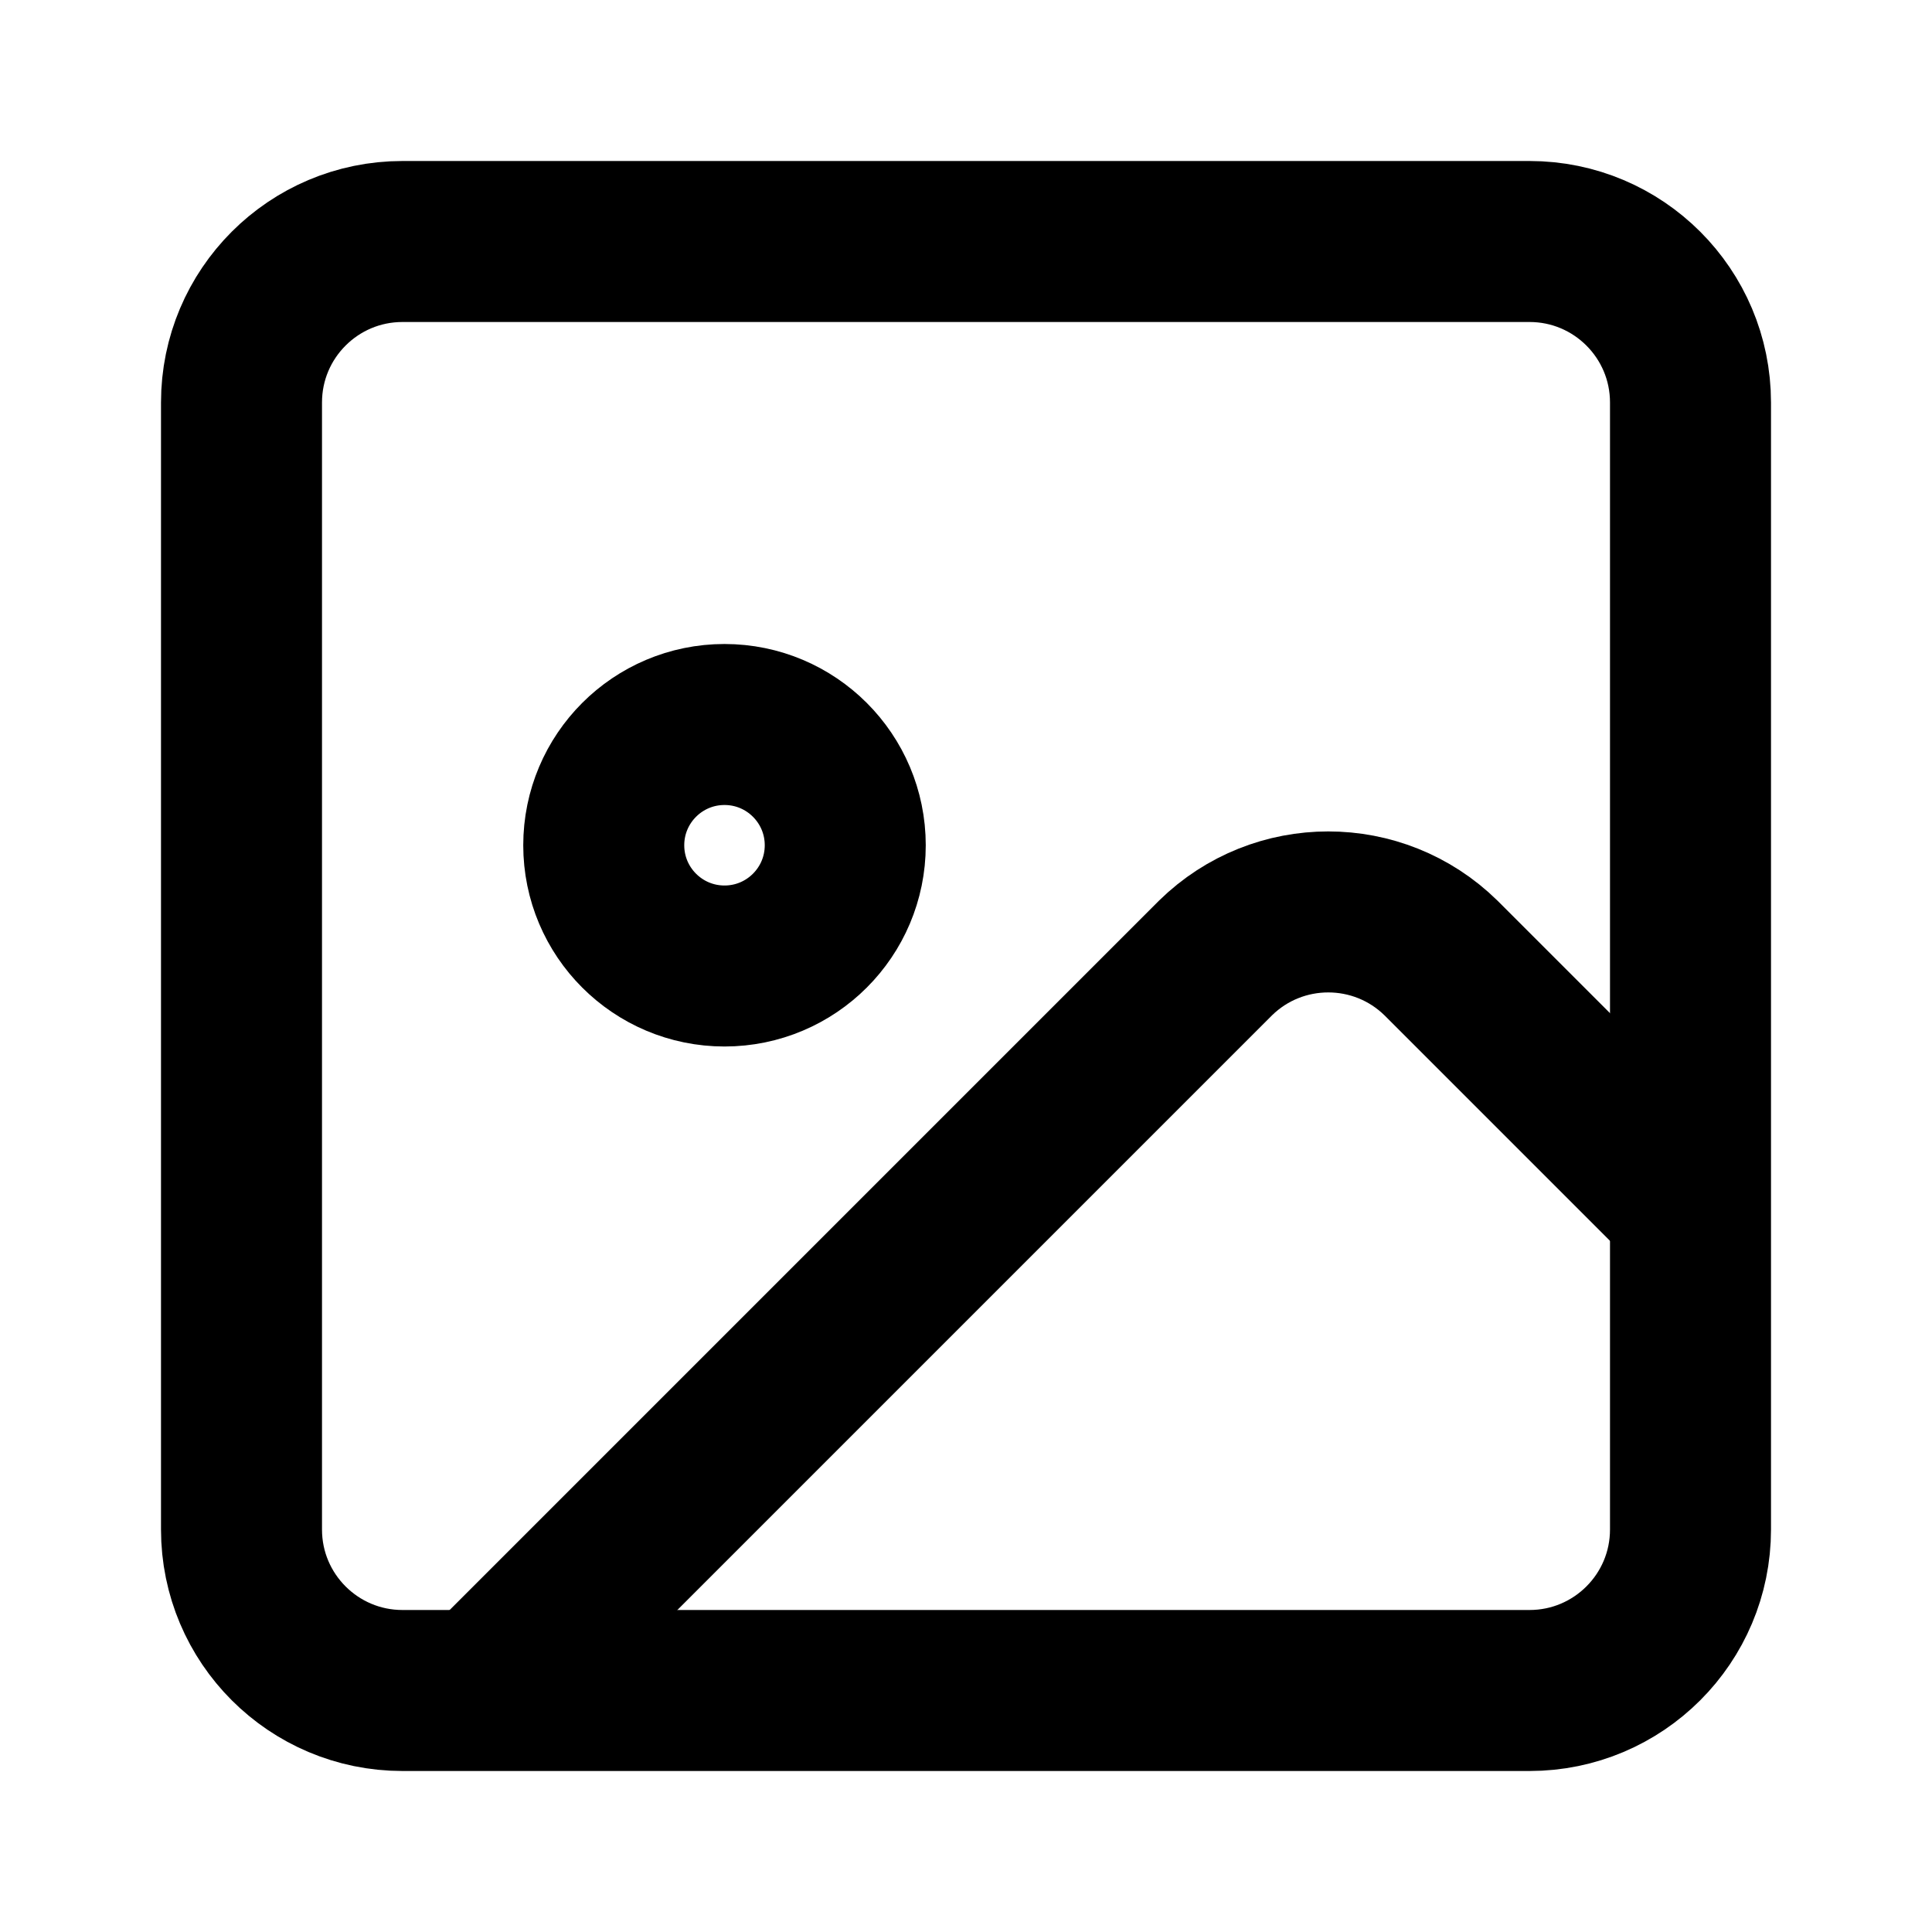
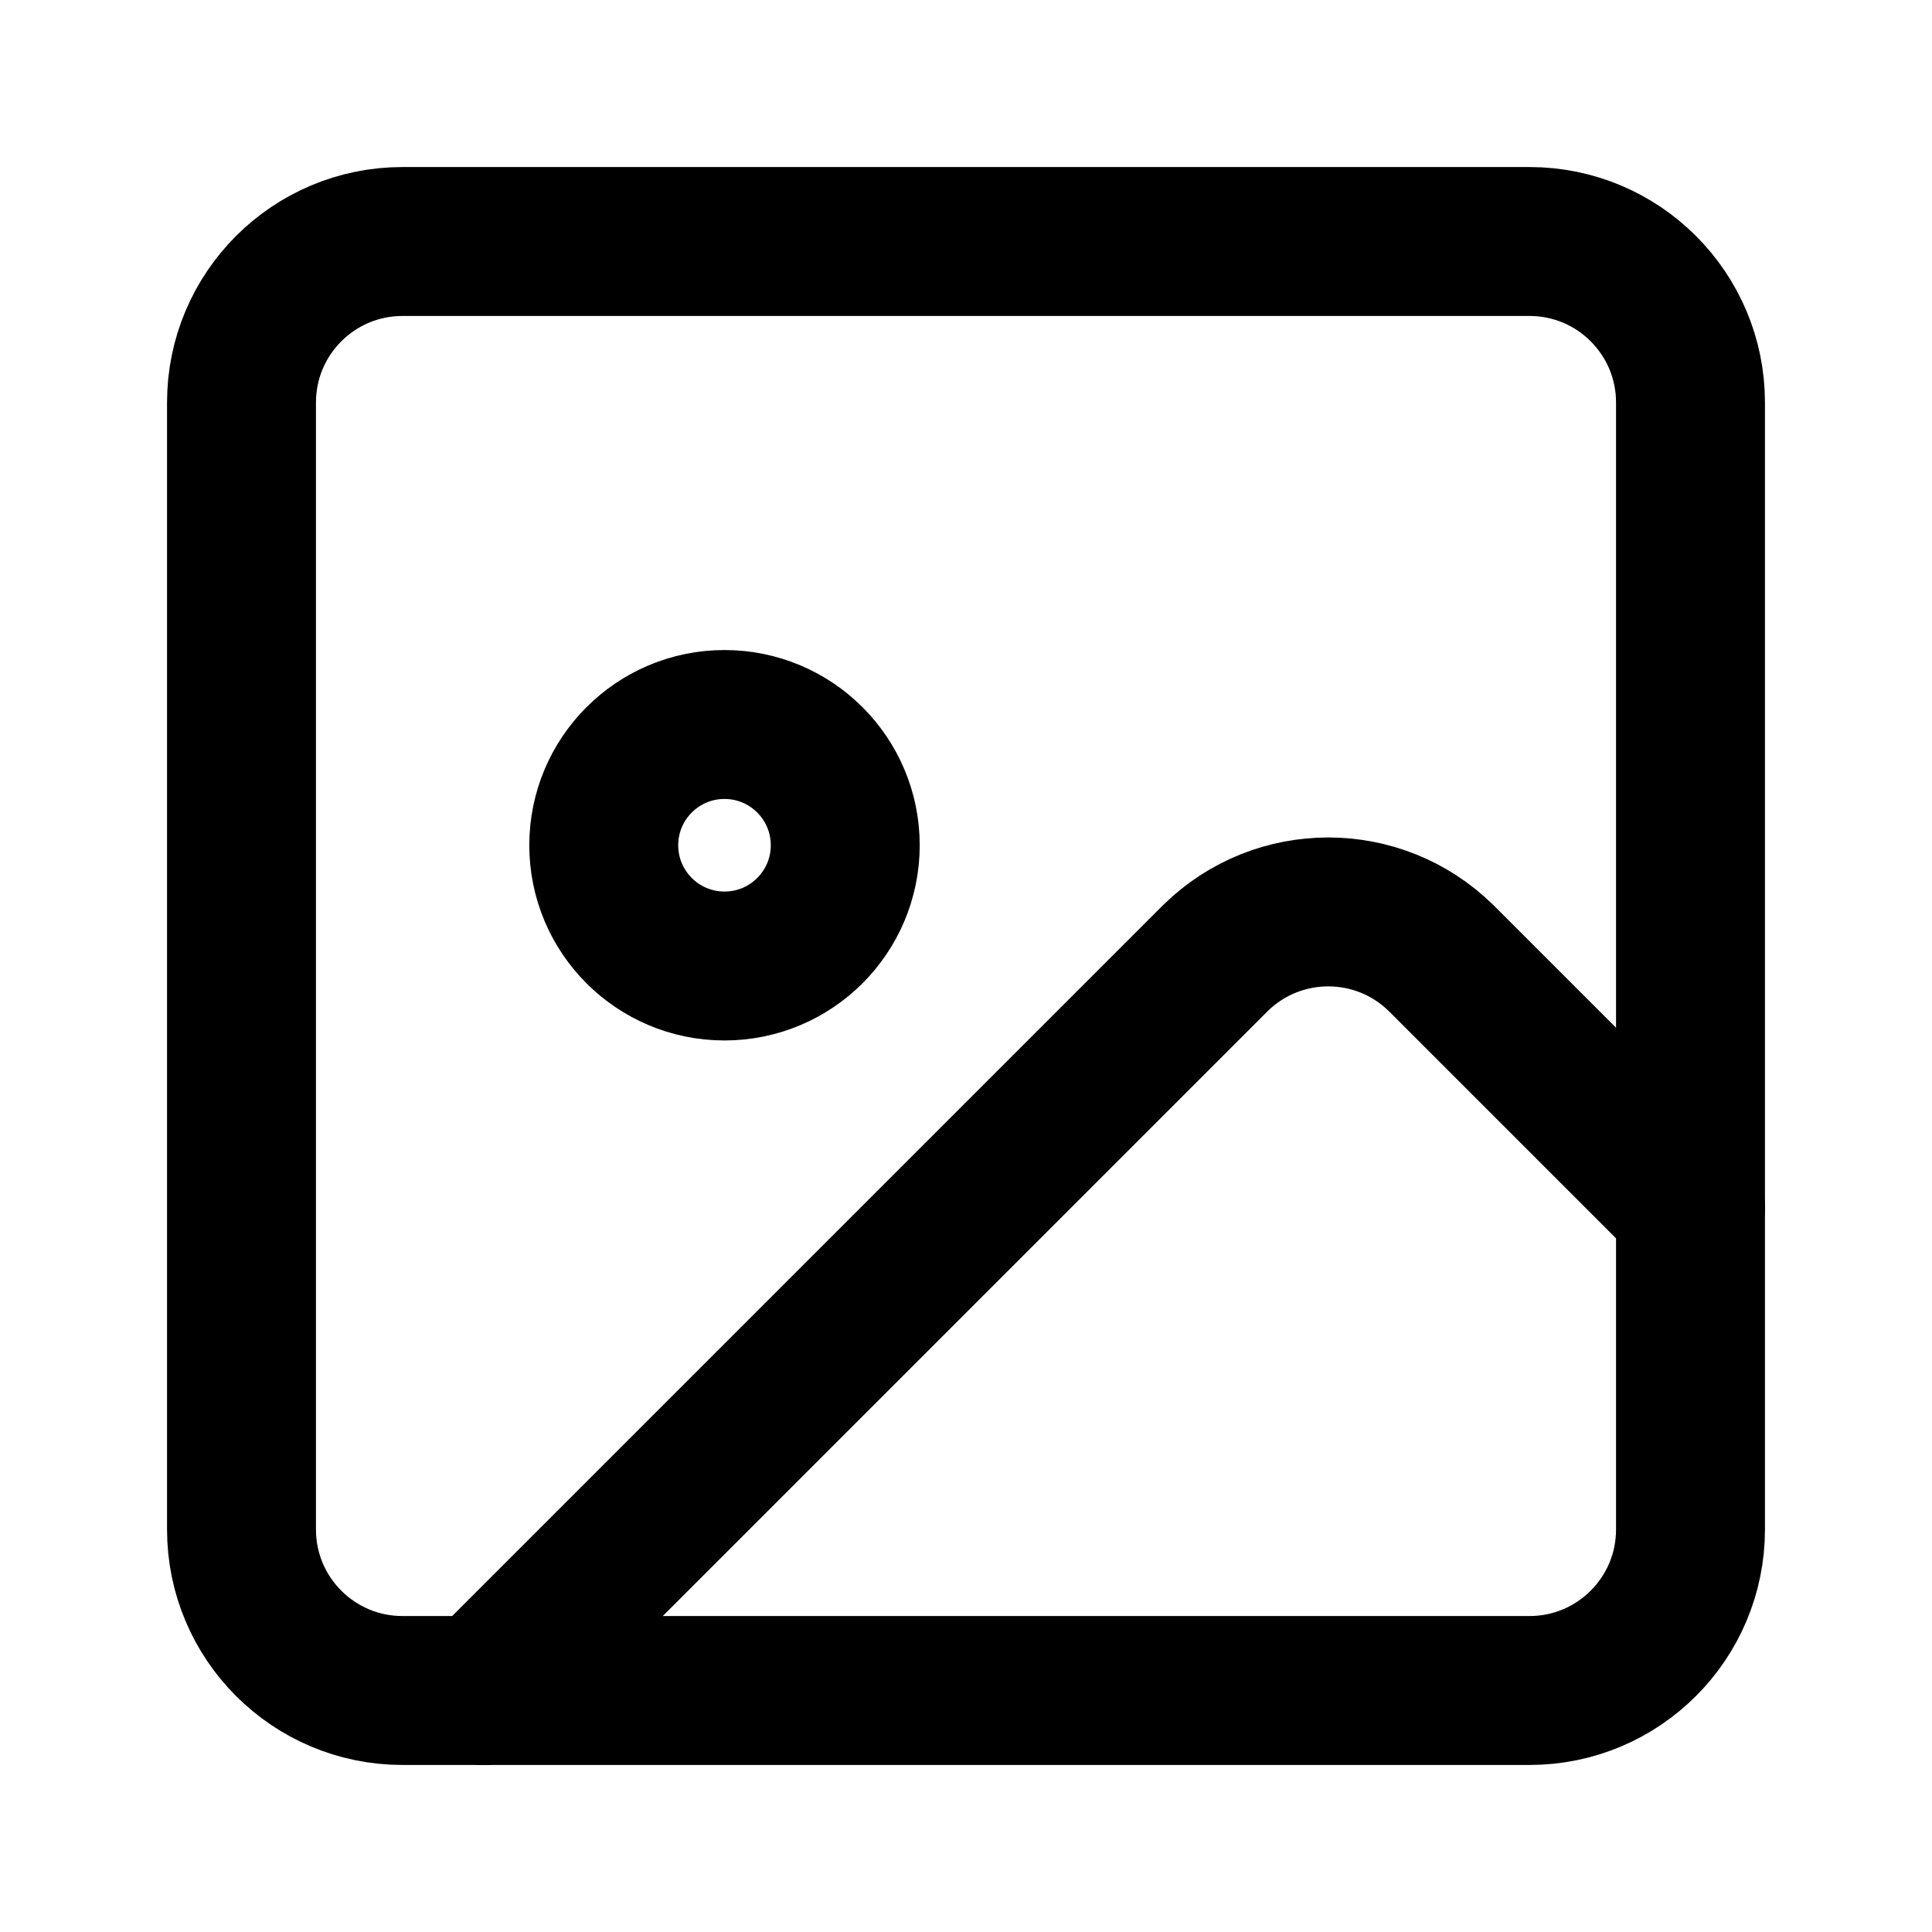
- <svg xmlns="http://www.w3.org/2000/svg" viewBox="0 0 24 24" fill="none" stroke="currentColor" stroke-width="2">
+ <svg xmlns="http://www.w3.org/2000/svg" viewBox="0 0 24 24" fill="none" stroke="currentColor" stroke-width="1.85" stroke-linecap="round" stroke-linejoin="round">
  <path d="M5 3h14a2 2 0 0 1 2 2v14a2 2 0 0 1-2 2H5a2 2 0 0 1-2-2V5a2 2 0 0 1 2-2z" />
  <path d="M9 9a1.5 1.5 0 1 0 0 3 1.5 1.5 0 1 0 0-3" />
  <path d="m21 15-3.1-3.1a2 2 0 0 0-2.8 0L6 21" />
</svg>
